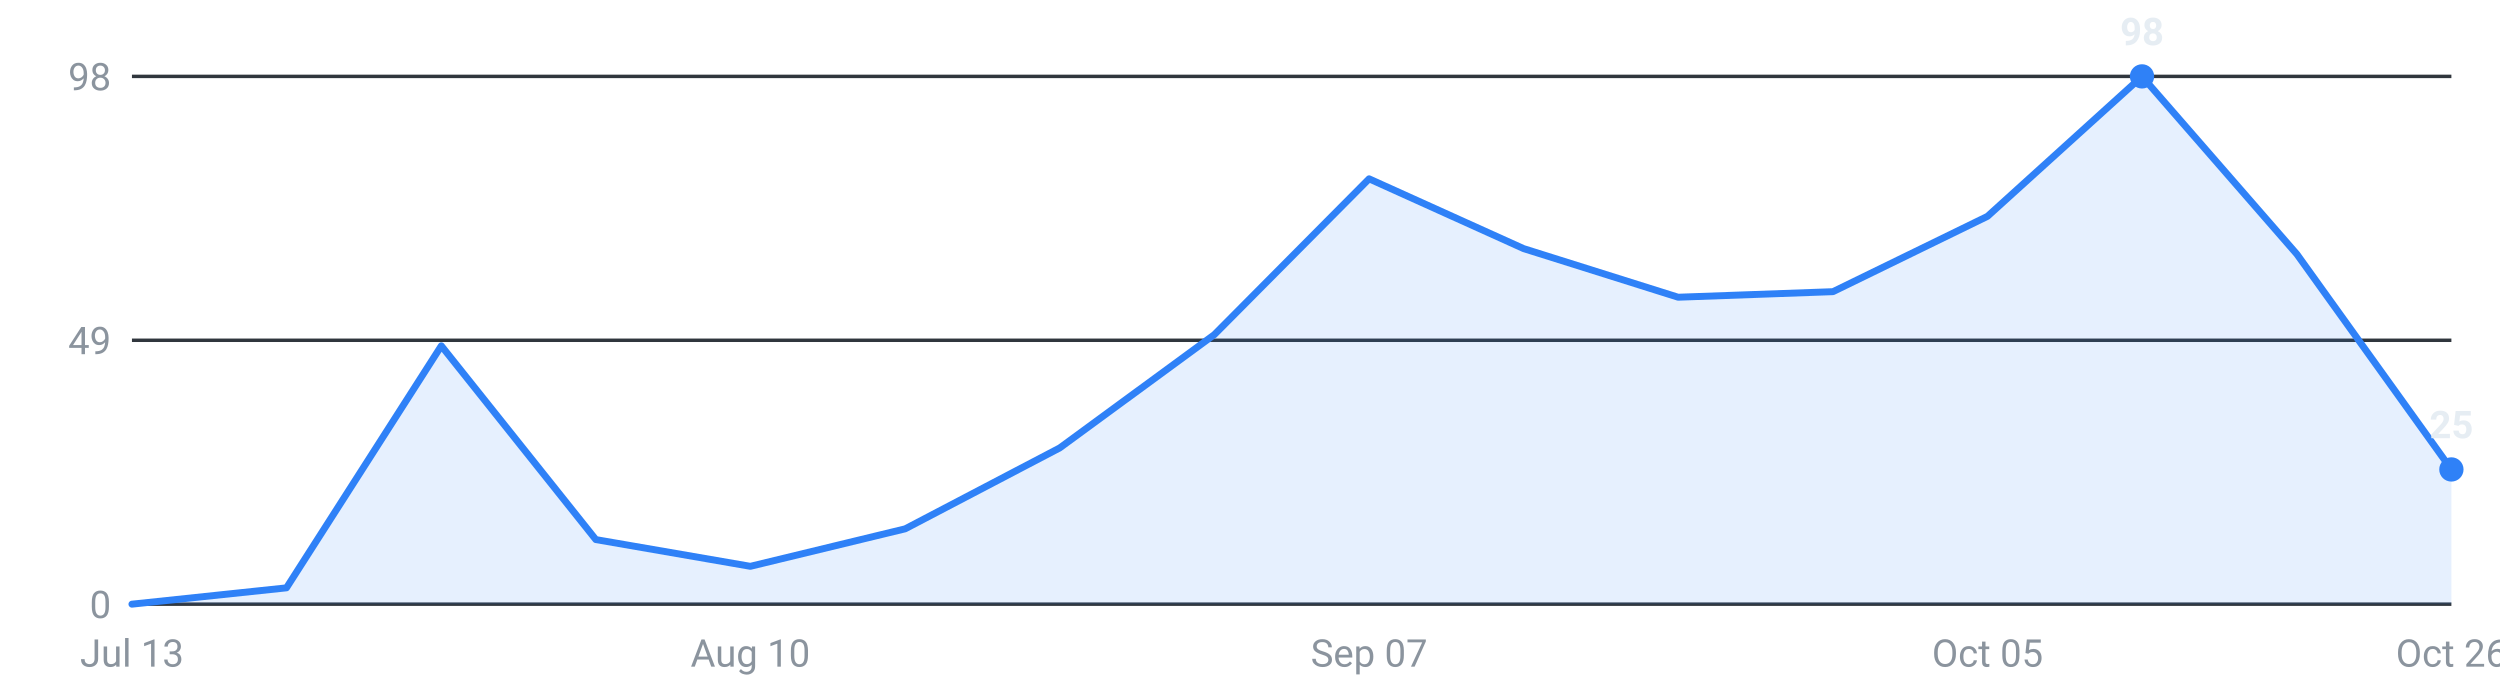
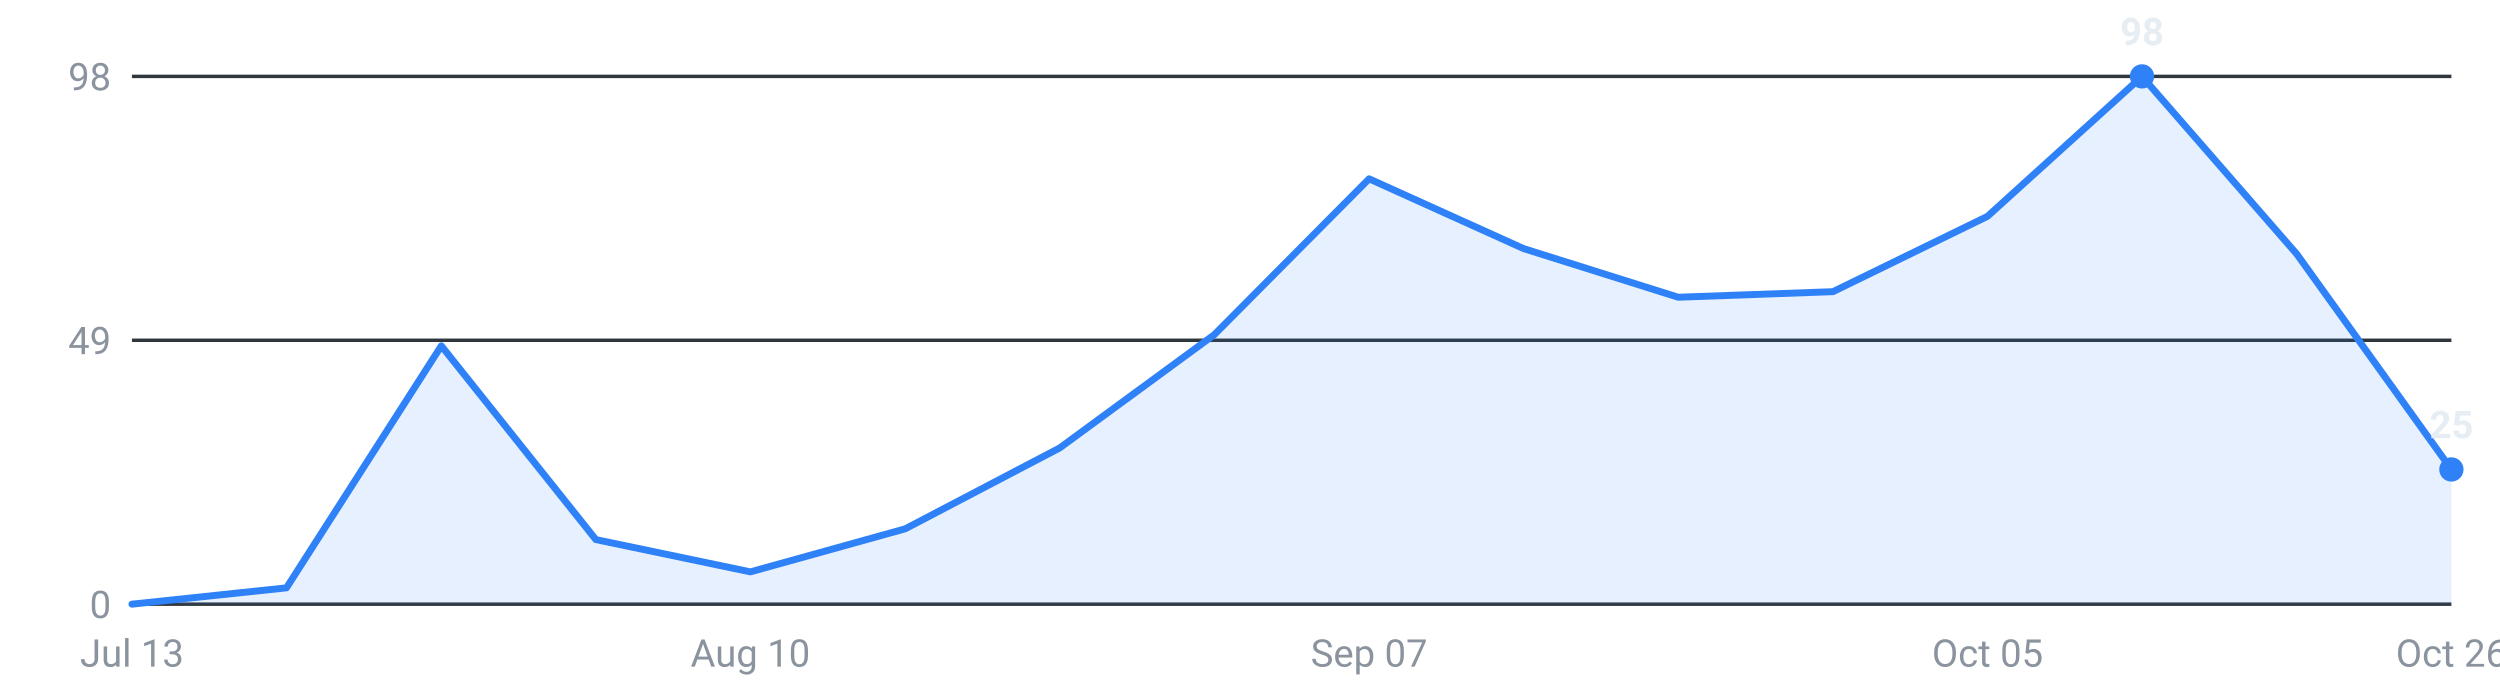
<svg xmlns="http://www.w3.org/2000/svg" viewBox="0 0 720 200" width="720" height="200" role="img" aria-label="Internships posted per week, last 16 weeks">
  <g font-family="-apple-system,Segoe UI,Roboto,sans-serif" font-size="11">
    <line x1="38" y1="174.0" x2="706" y2="174.0" stroke="#30363d" stroke-width="1" />
    <text x="32" y="178.0" text-anchor="end" fill="#8b949e">0</text>
    <line x1="38" y1="98.0" x2="706" y2="98.0" stroke="#30363d" stroke-width="1" />
    <text x="32" y="102.0" text-anchor="end" fill="#8b949e">49</text>
    <line x1="38" y1="22.0" x2="706" y2="22.0" stroke="#30363d" stroke-width="1" />
    <text x="32" y="26.0" text-anchor="end" fill="#8b949e">98</text>
-     <path d="M38.0,174 L38.0,174.0 L82.5,169.3 L127.1,99.6 L171.6,155.4 L216.1,163.1 L260.7,152.3 L305.2,129.0 L349.7,96.4 L394.3,51.5 L438.8,71.6 L483.3,85.6 L527.9,84.0 L572.4,62.3 L616.9,22.0 L661.5,73.2 L706.0,135.2 L706.0,174 Z" fill="#2f81f7" fill-opacity="0.12" />
-     <polyline points="38.0,174.0 82.5,169.3 127.1,99.6 171.6,155.4 216.1,163.1 260.7,152.3 305.2,129.0 349.7,96.4 394.3,51.5 438.8,71.6 483.3,85.6 527.9,84.0 572.4,62.3 616.9,22.0 661.5,73.2 706.0,135.2" fill="none" stroke="#2f81f7" stroke-width="2" stroke-linejoin="round" stroke-linecap="round" />
+     <path d="M38.0,174 L38.0,174.0 L82.5,169.3 L127.1,99.6 L171.6,155.4 L216.1,164.7 L260.7,152.3 L305.2,129.0 L349.7,96.4 L394.3,51.5 L438.8,71.6 L483.3,85.6 L527.9,84.0 L572.4,62.3 L616.9,22.0 L661.5,73.2 L706.0,135.2 L706.0,174 Z" fill="#2f81f7" fill-opacity="0.12" />
+     <polyline points="38.0,174.0 82.5,169.3 127.1,99.6 171.6,155.4 216.1,164.7 260.7,152.3 305.2,129.0 349.7,96.4 394.3,51.5 438.8,71.6 483.3,85.6 527.9,84.0 572.4,62.3 616.9,22.0 661.5,73.2 706.0,135.2" fill="none" stroke="#2f81f7" stroke-width="2" stroke-linejoin="round" stroke-linecap="round" />
    <circle cx="616.9" cy="22.0" r="3.5" fill="#2f81f7" />
    <text x="616.9" y="13.0" text-anchor="middle" fill="#e6edf3" font-weight="600">98</text>
    <circle cx="706.0" cy="135.2" r="3.5" fill="#2f81f7" />
    <text x="706.0" y="126.2" text-anchor="middle" fill="#e6edf3" font-weight="600">25</text>
    <text x="38.0" y="192" text-anchor="middle" fill="#8b949e">Jul 13</text>
    <text x="216.1" y="192" text-anchor="middle" fill="#8b949e">Aug 10</text>
    <text x="394.3" y="192" text-anchor="middle" fill="#8b949e">Sep 07</text>
    <text x="572.4" y="192" text-anchor="middle" fill="#8b949e">Oct 05</text>
    <text x="706.0" y="192" text-anchor="middle" fill="#8b949e">Oct 26</text>
  </g>
</svg>
